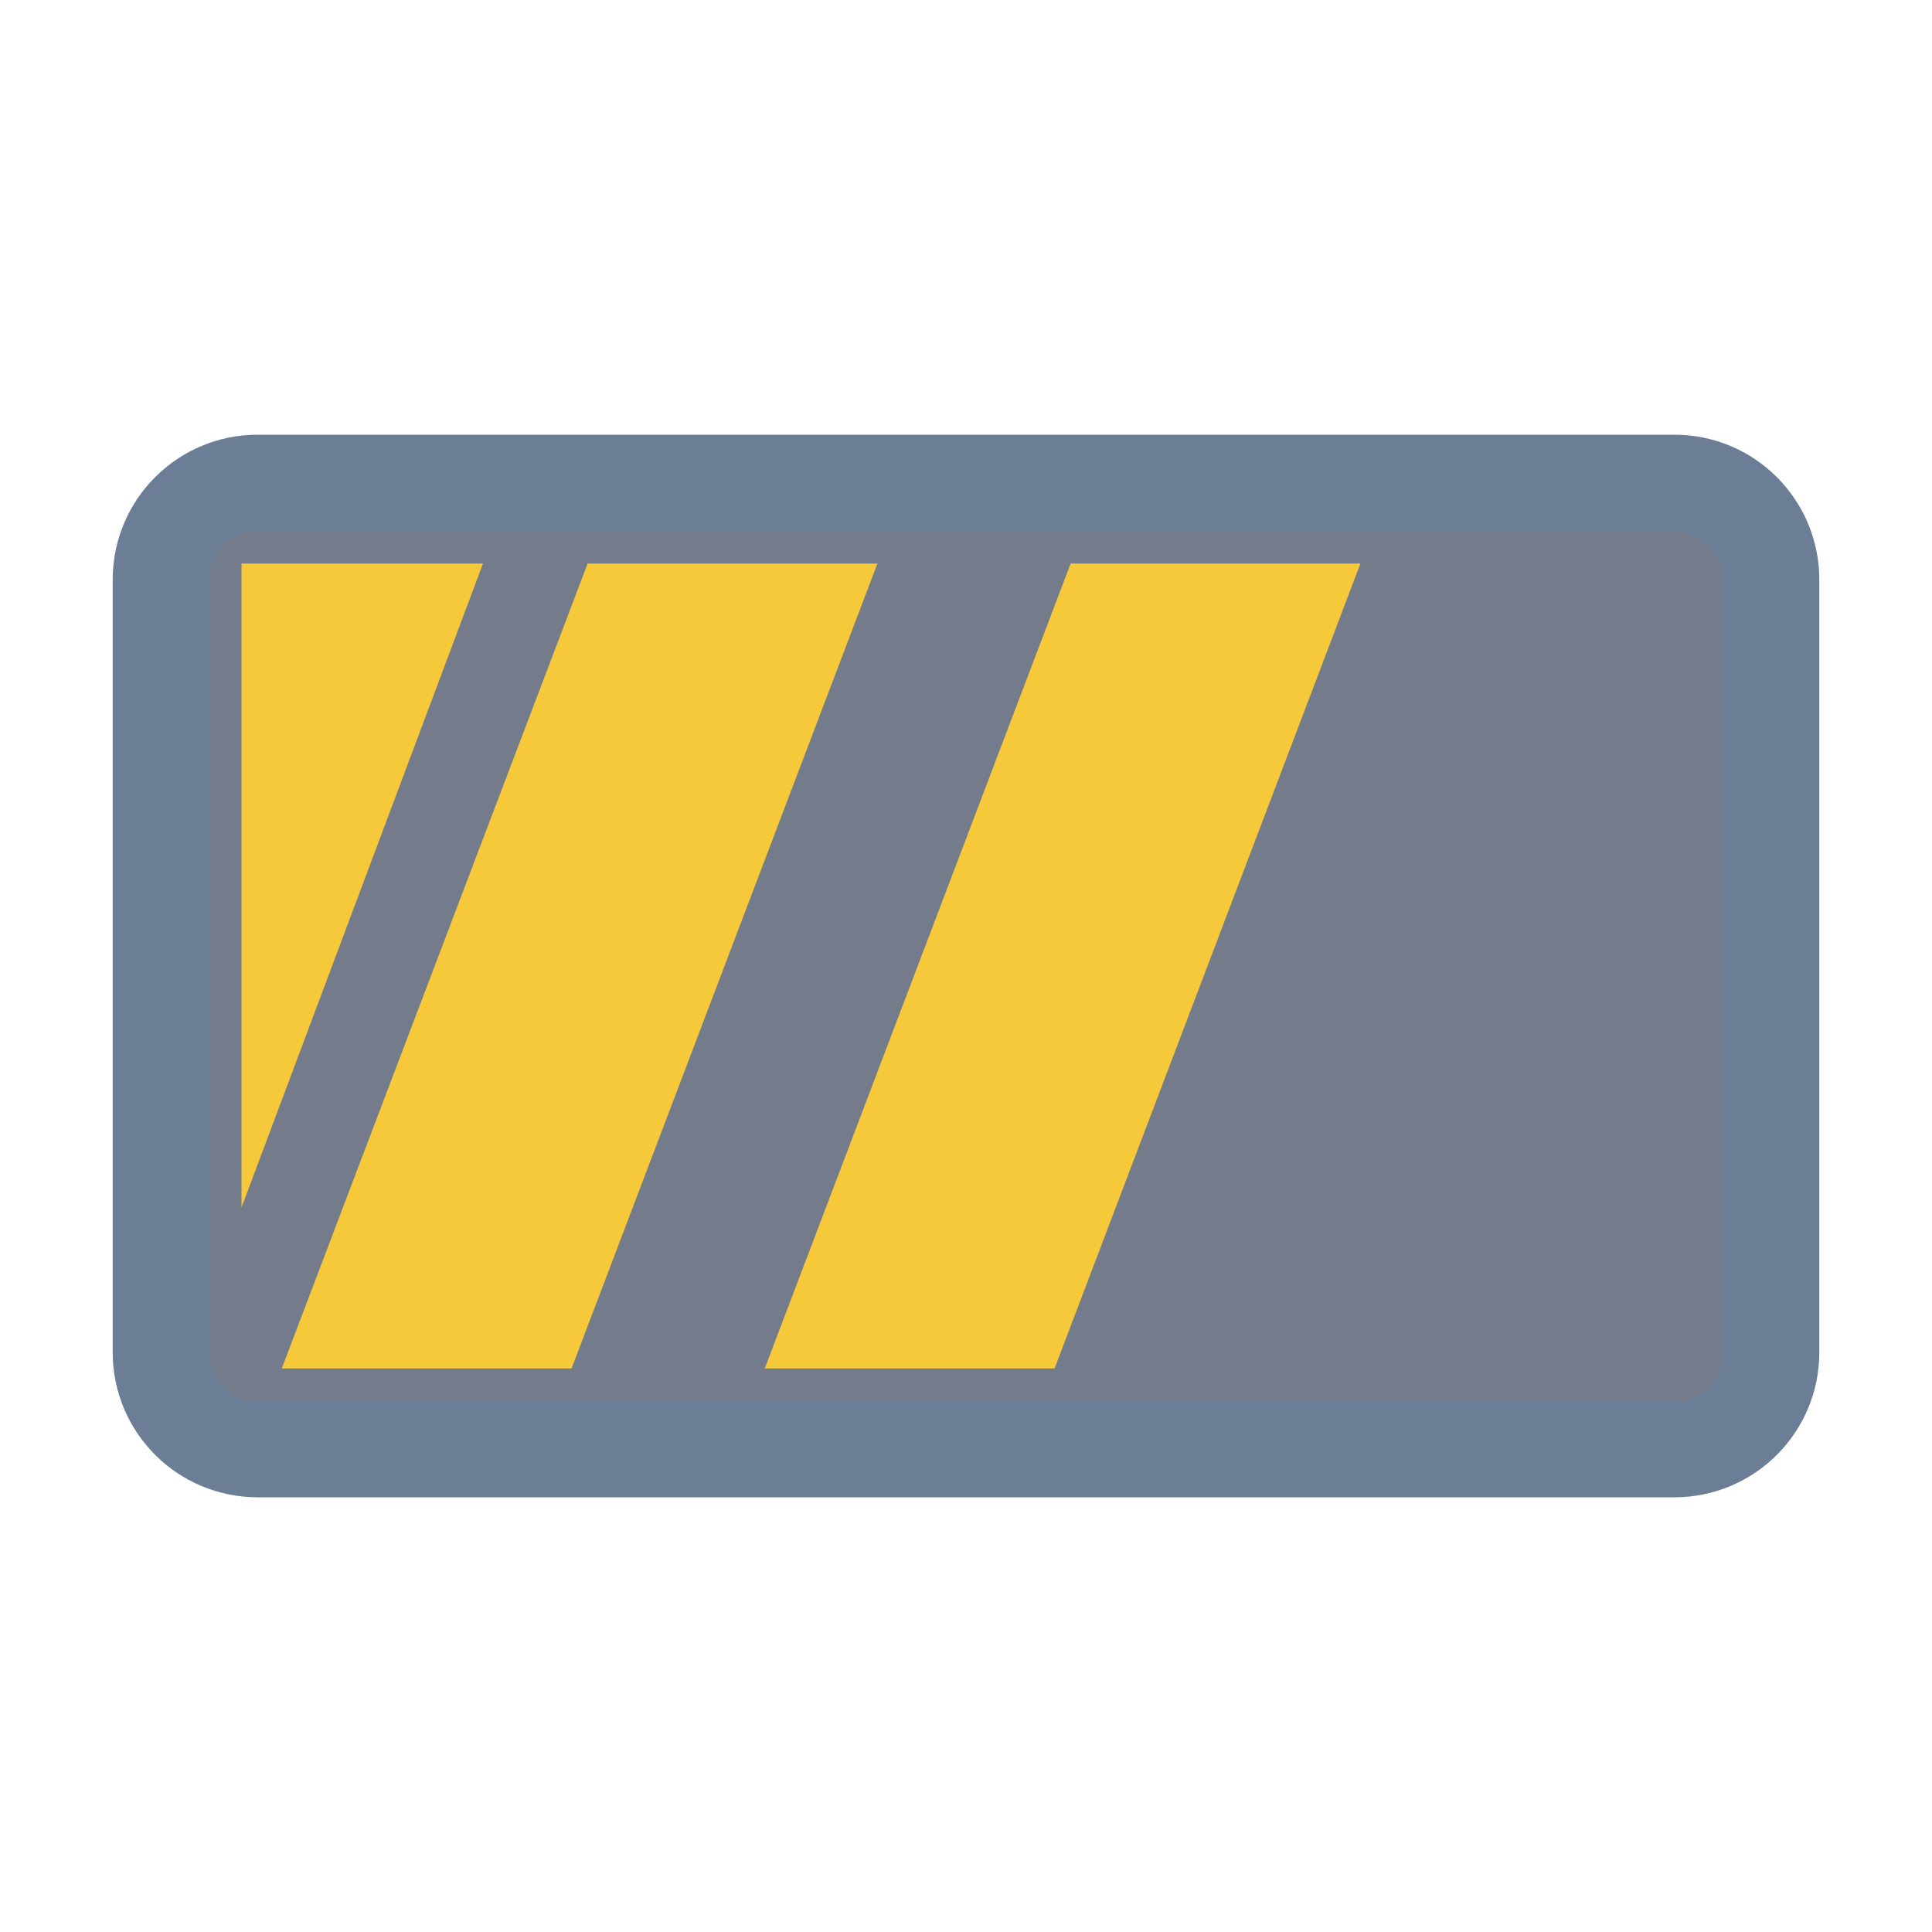
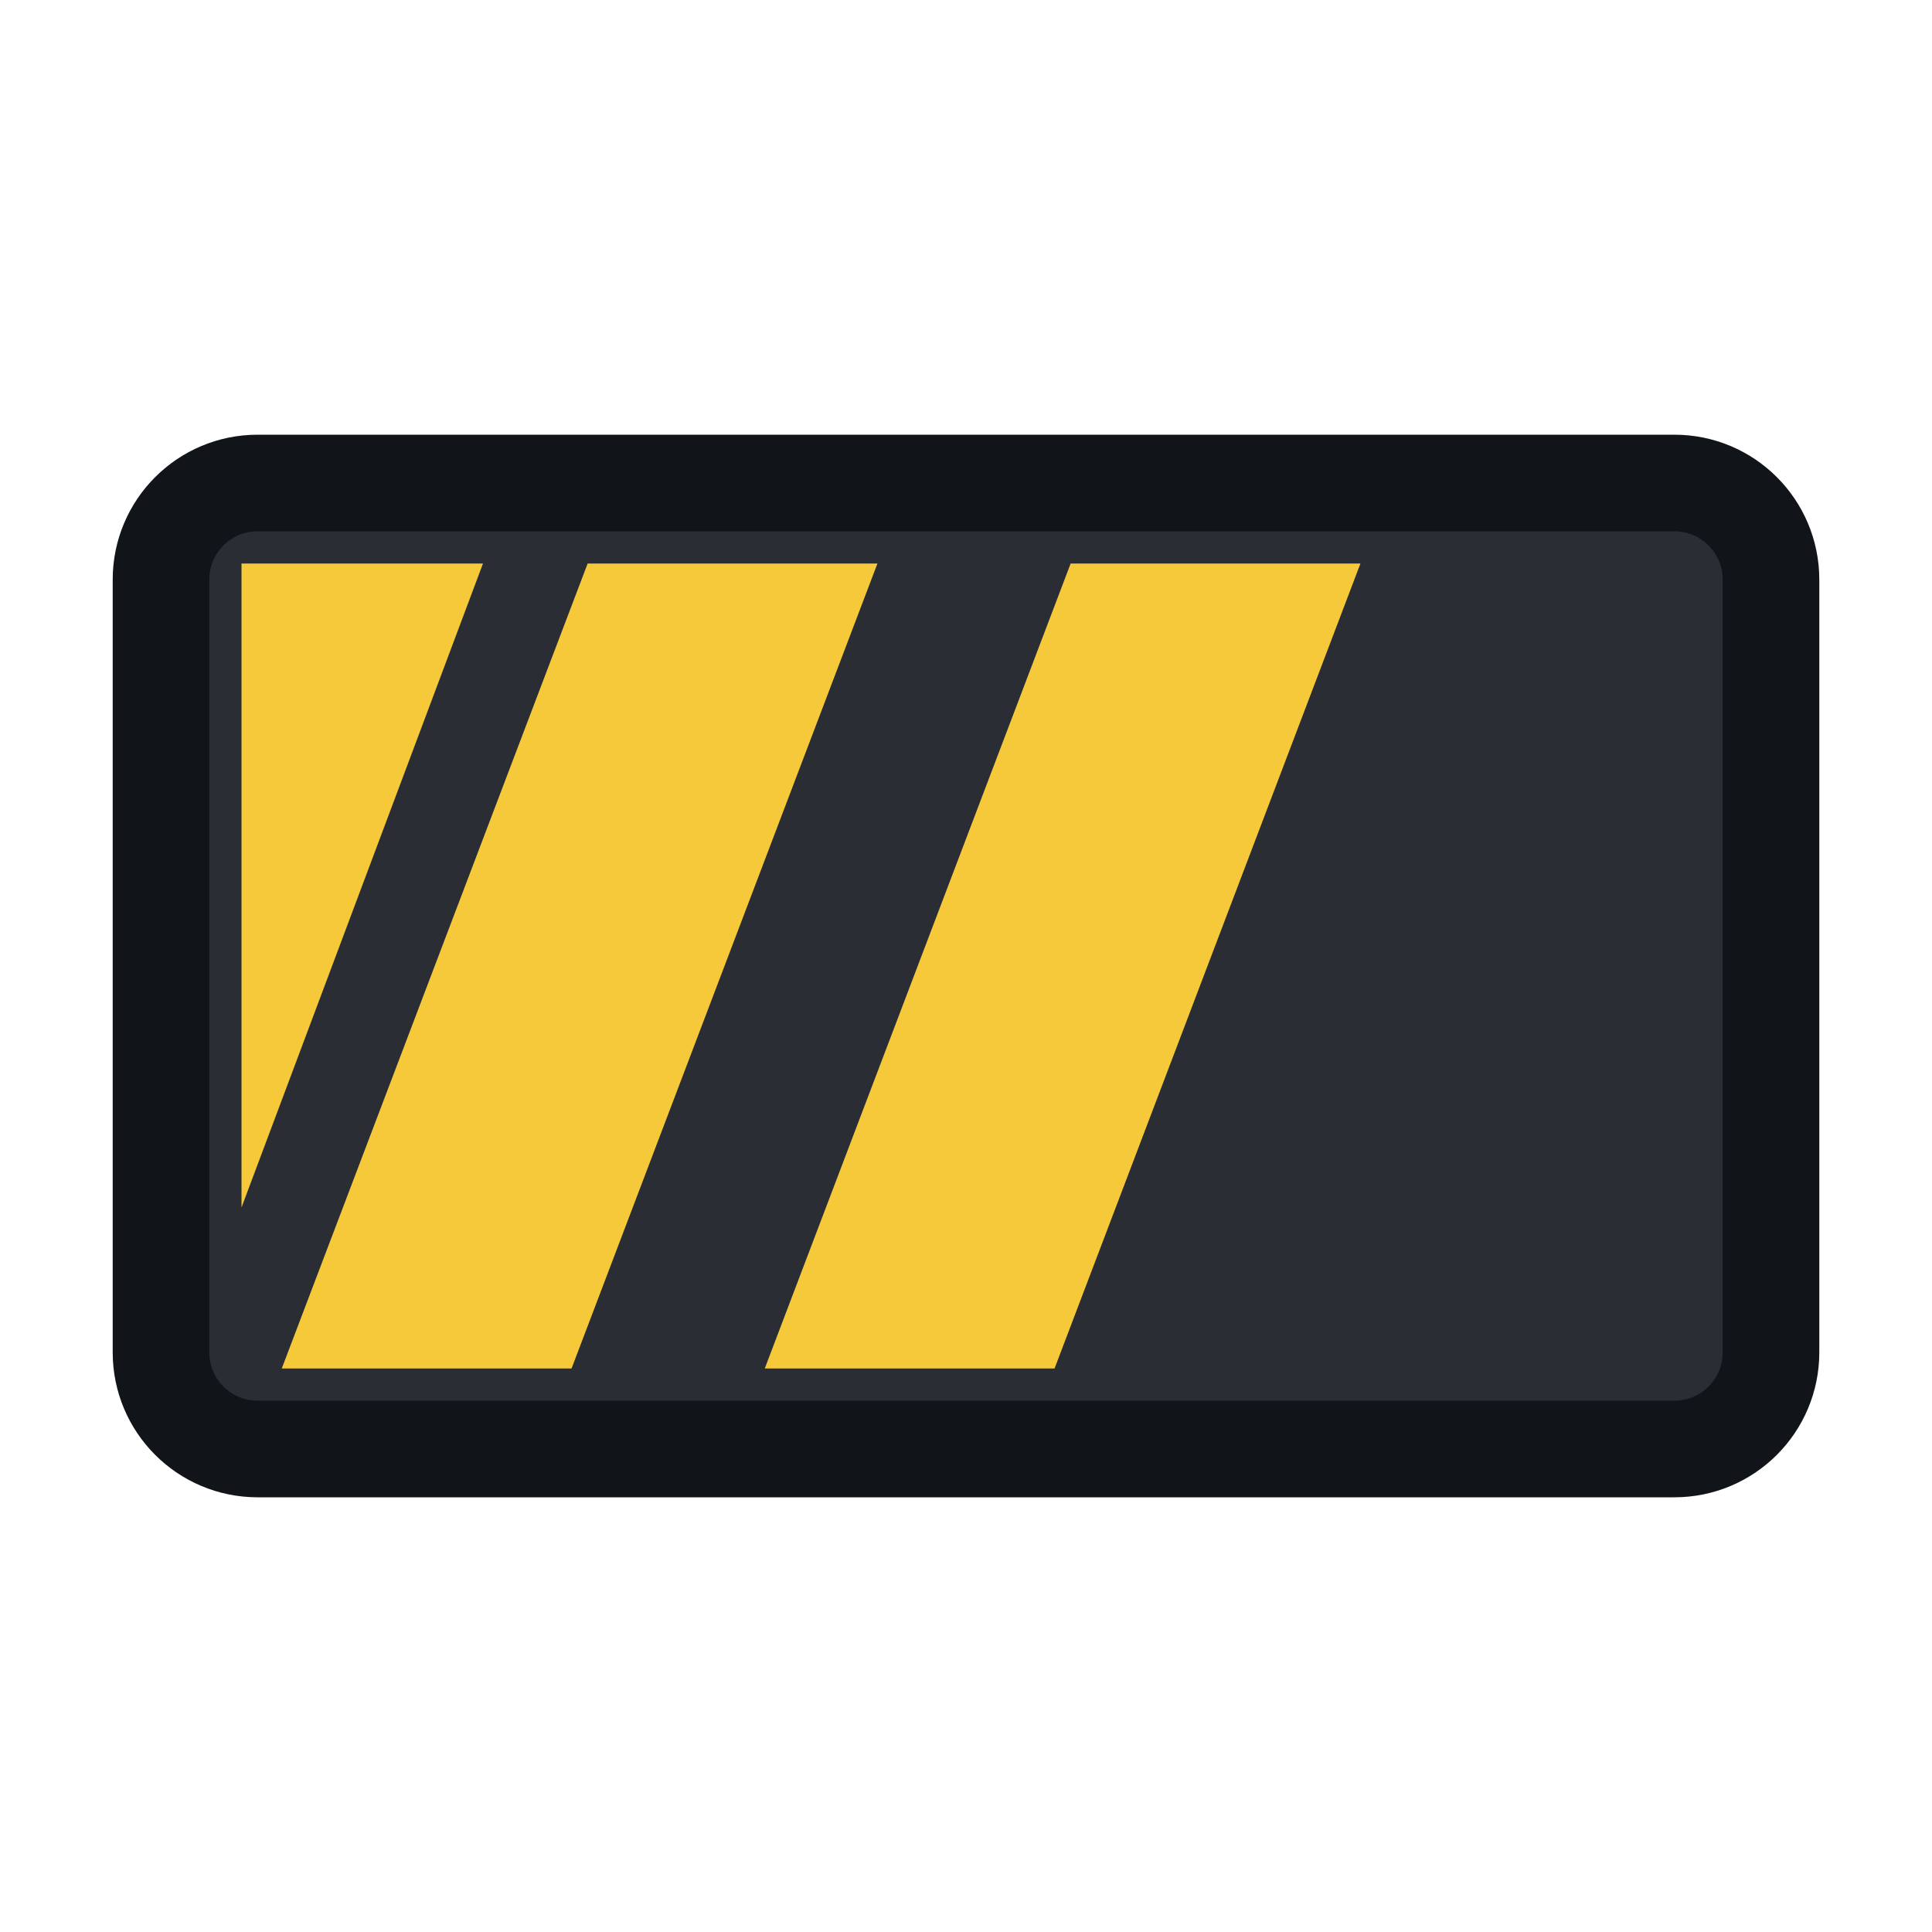
<svg xmlns="http://www.w3.org/2000/svg" width="24" height="24" viewBox="0 0 24 24">
-   <rect x="2" y="6" width="20" height="12" rx="1.2" fill="#747c8c" stroke="#6b7e96" stroke-width="1.2" />
+   <rect x="2" y="6" width="20" height="12" rx="1.2" fill="#2a2d33" stroke="#111418" stroke-width="1.2" />
  <polygon points="3.5,17 7.1,17 10.9,7 7.3,7" fill="#f6c93a" />
  <polygon points="9.5,17 13.1,17 16.9,7 13.3,7" fill="#f6c93a" />
  <polygon points="3,7 6,7 3,15" fill="#f6c93a" />
  <polygon points="21,7 21,15 18.6,17 18.6,7" fill="#f6c93a" opacity="0" />
</svg>
